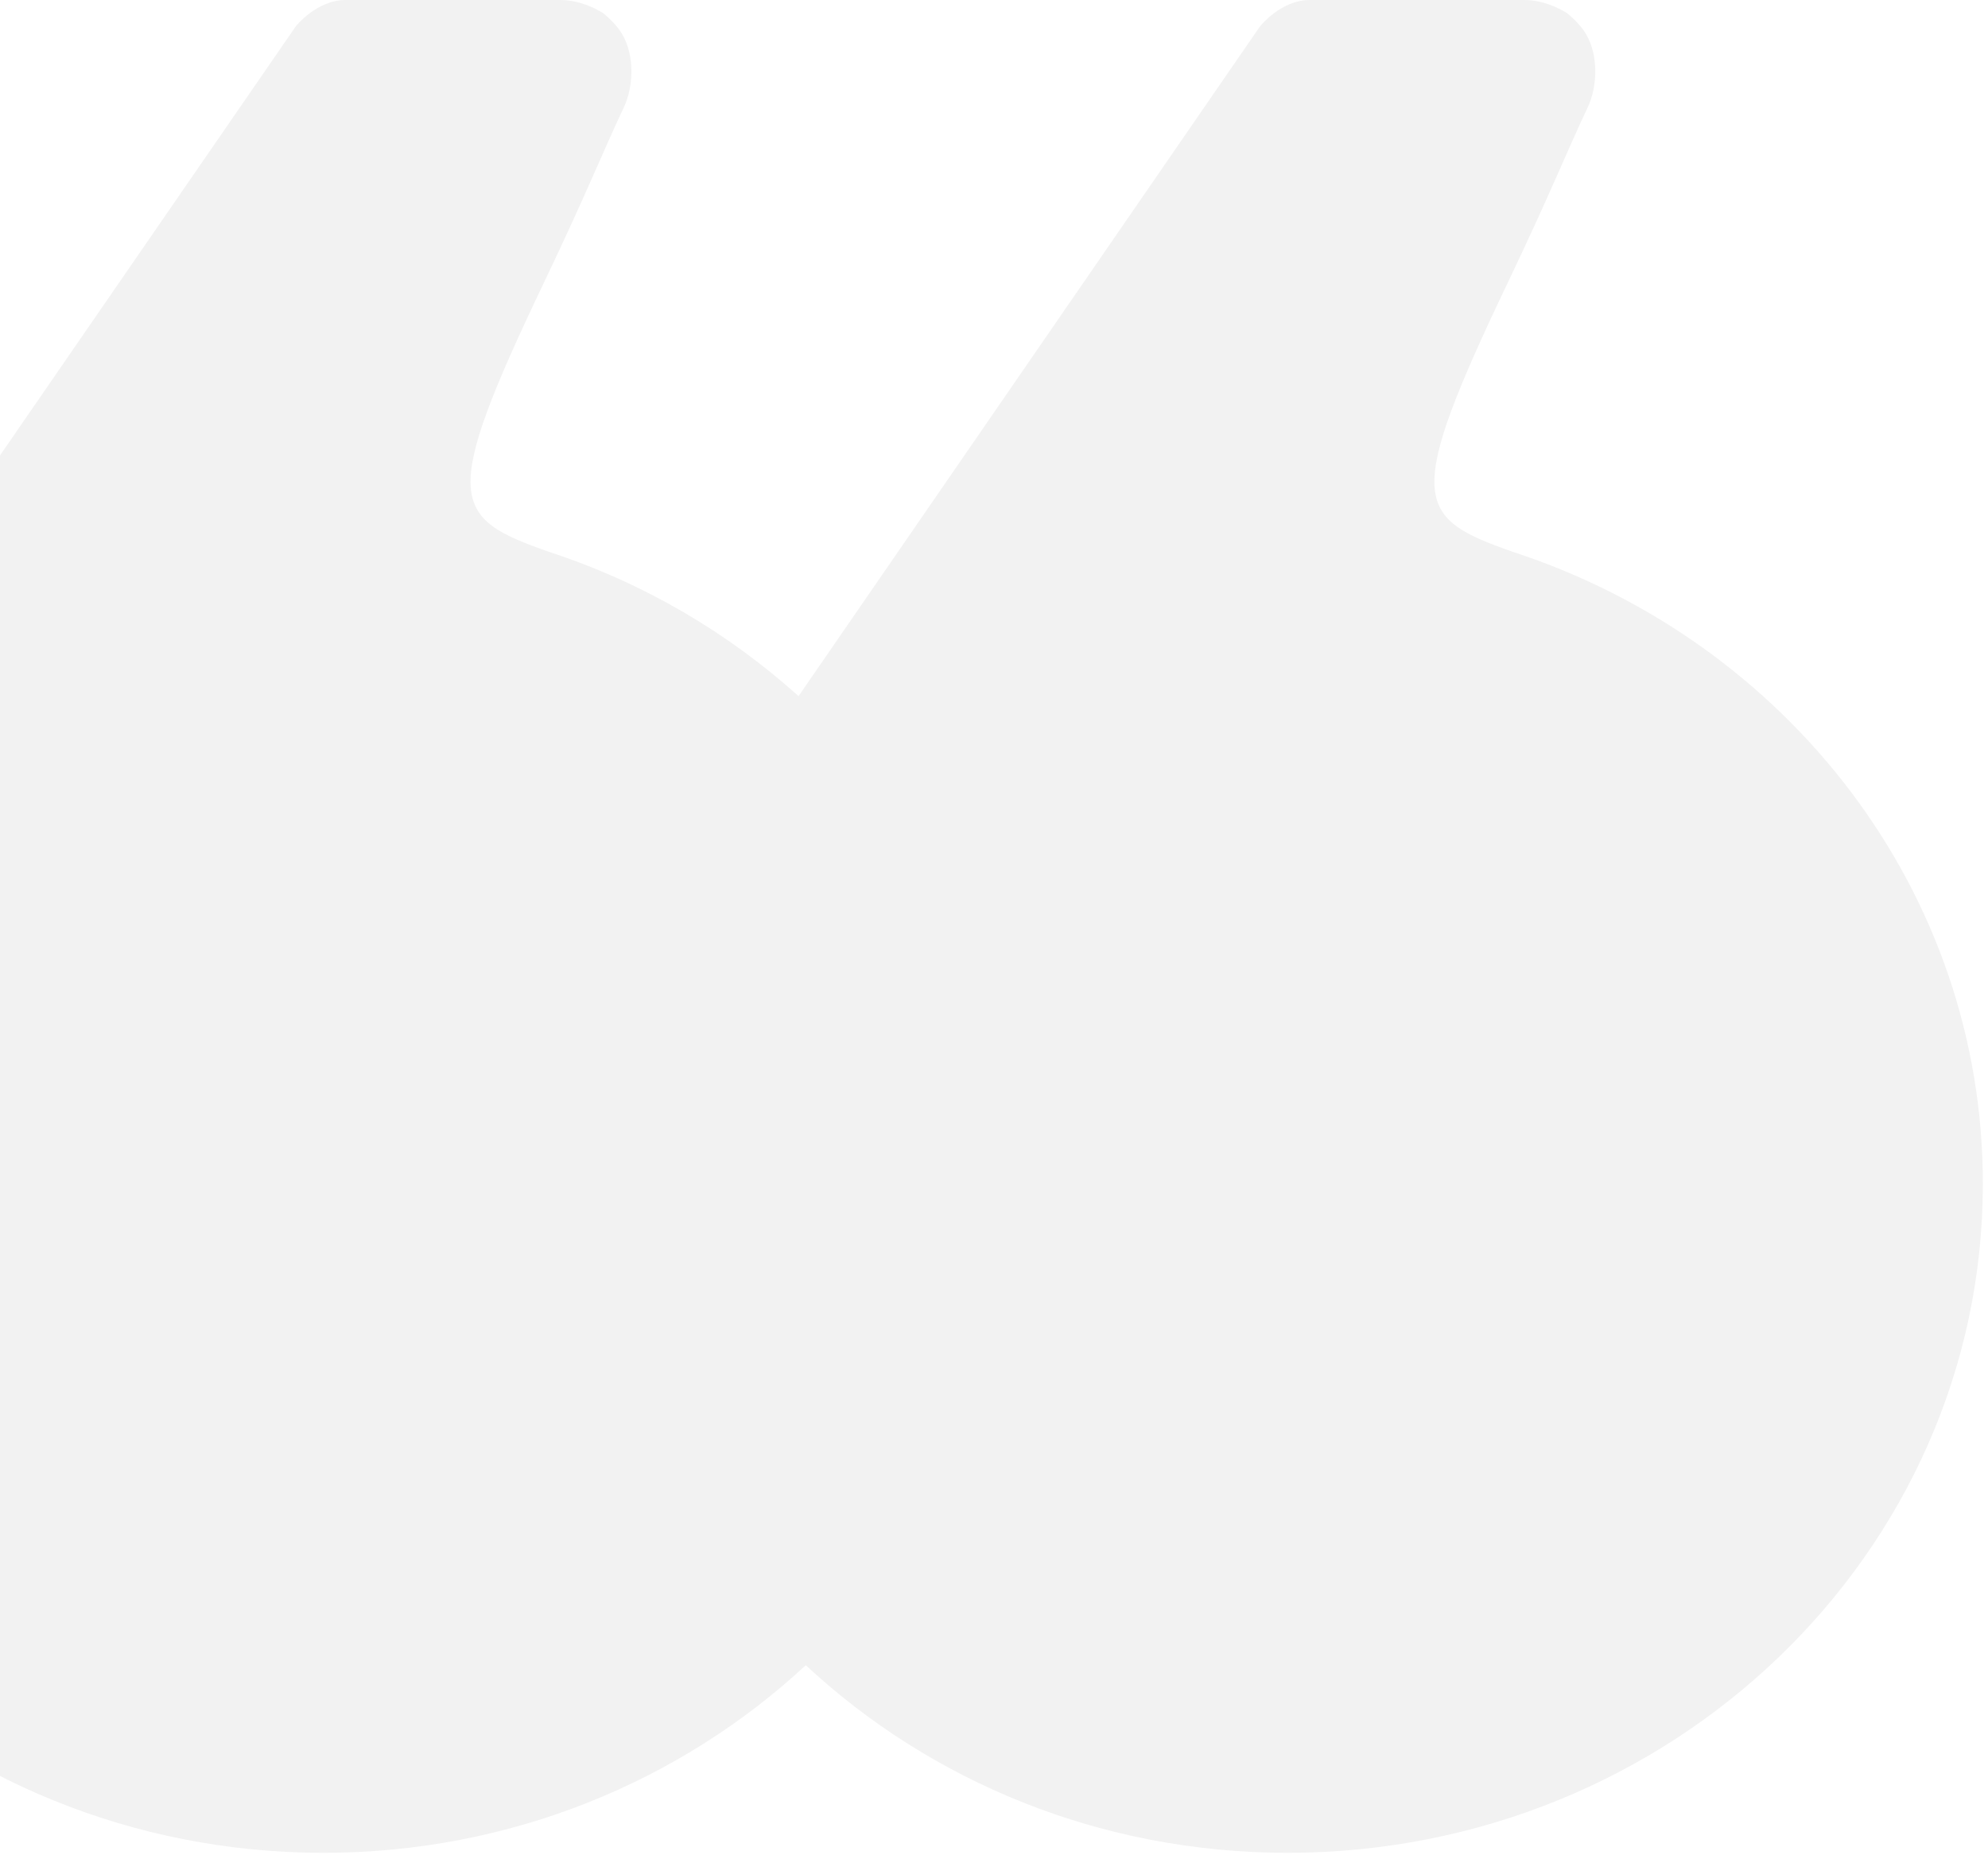
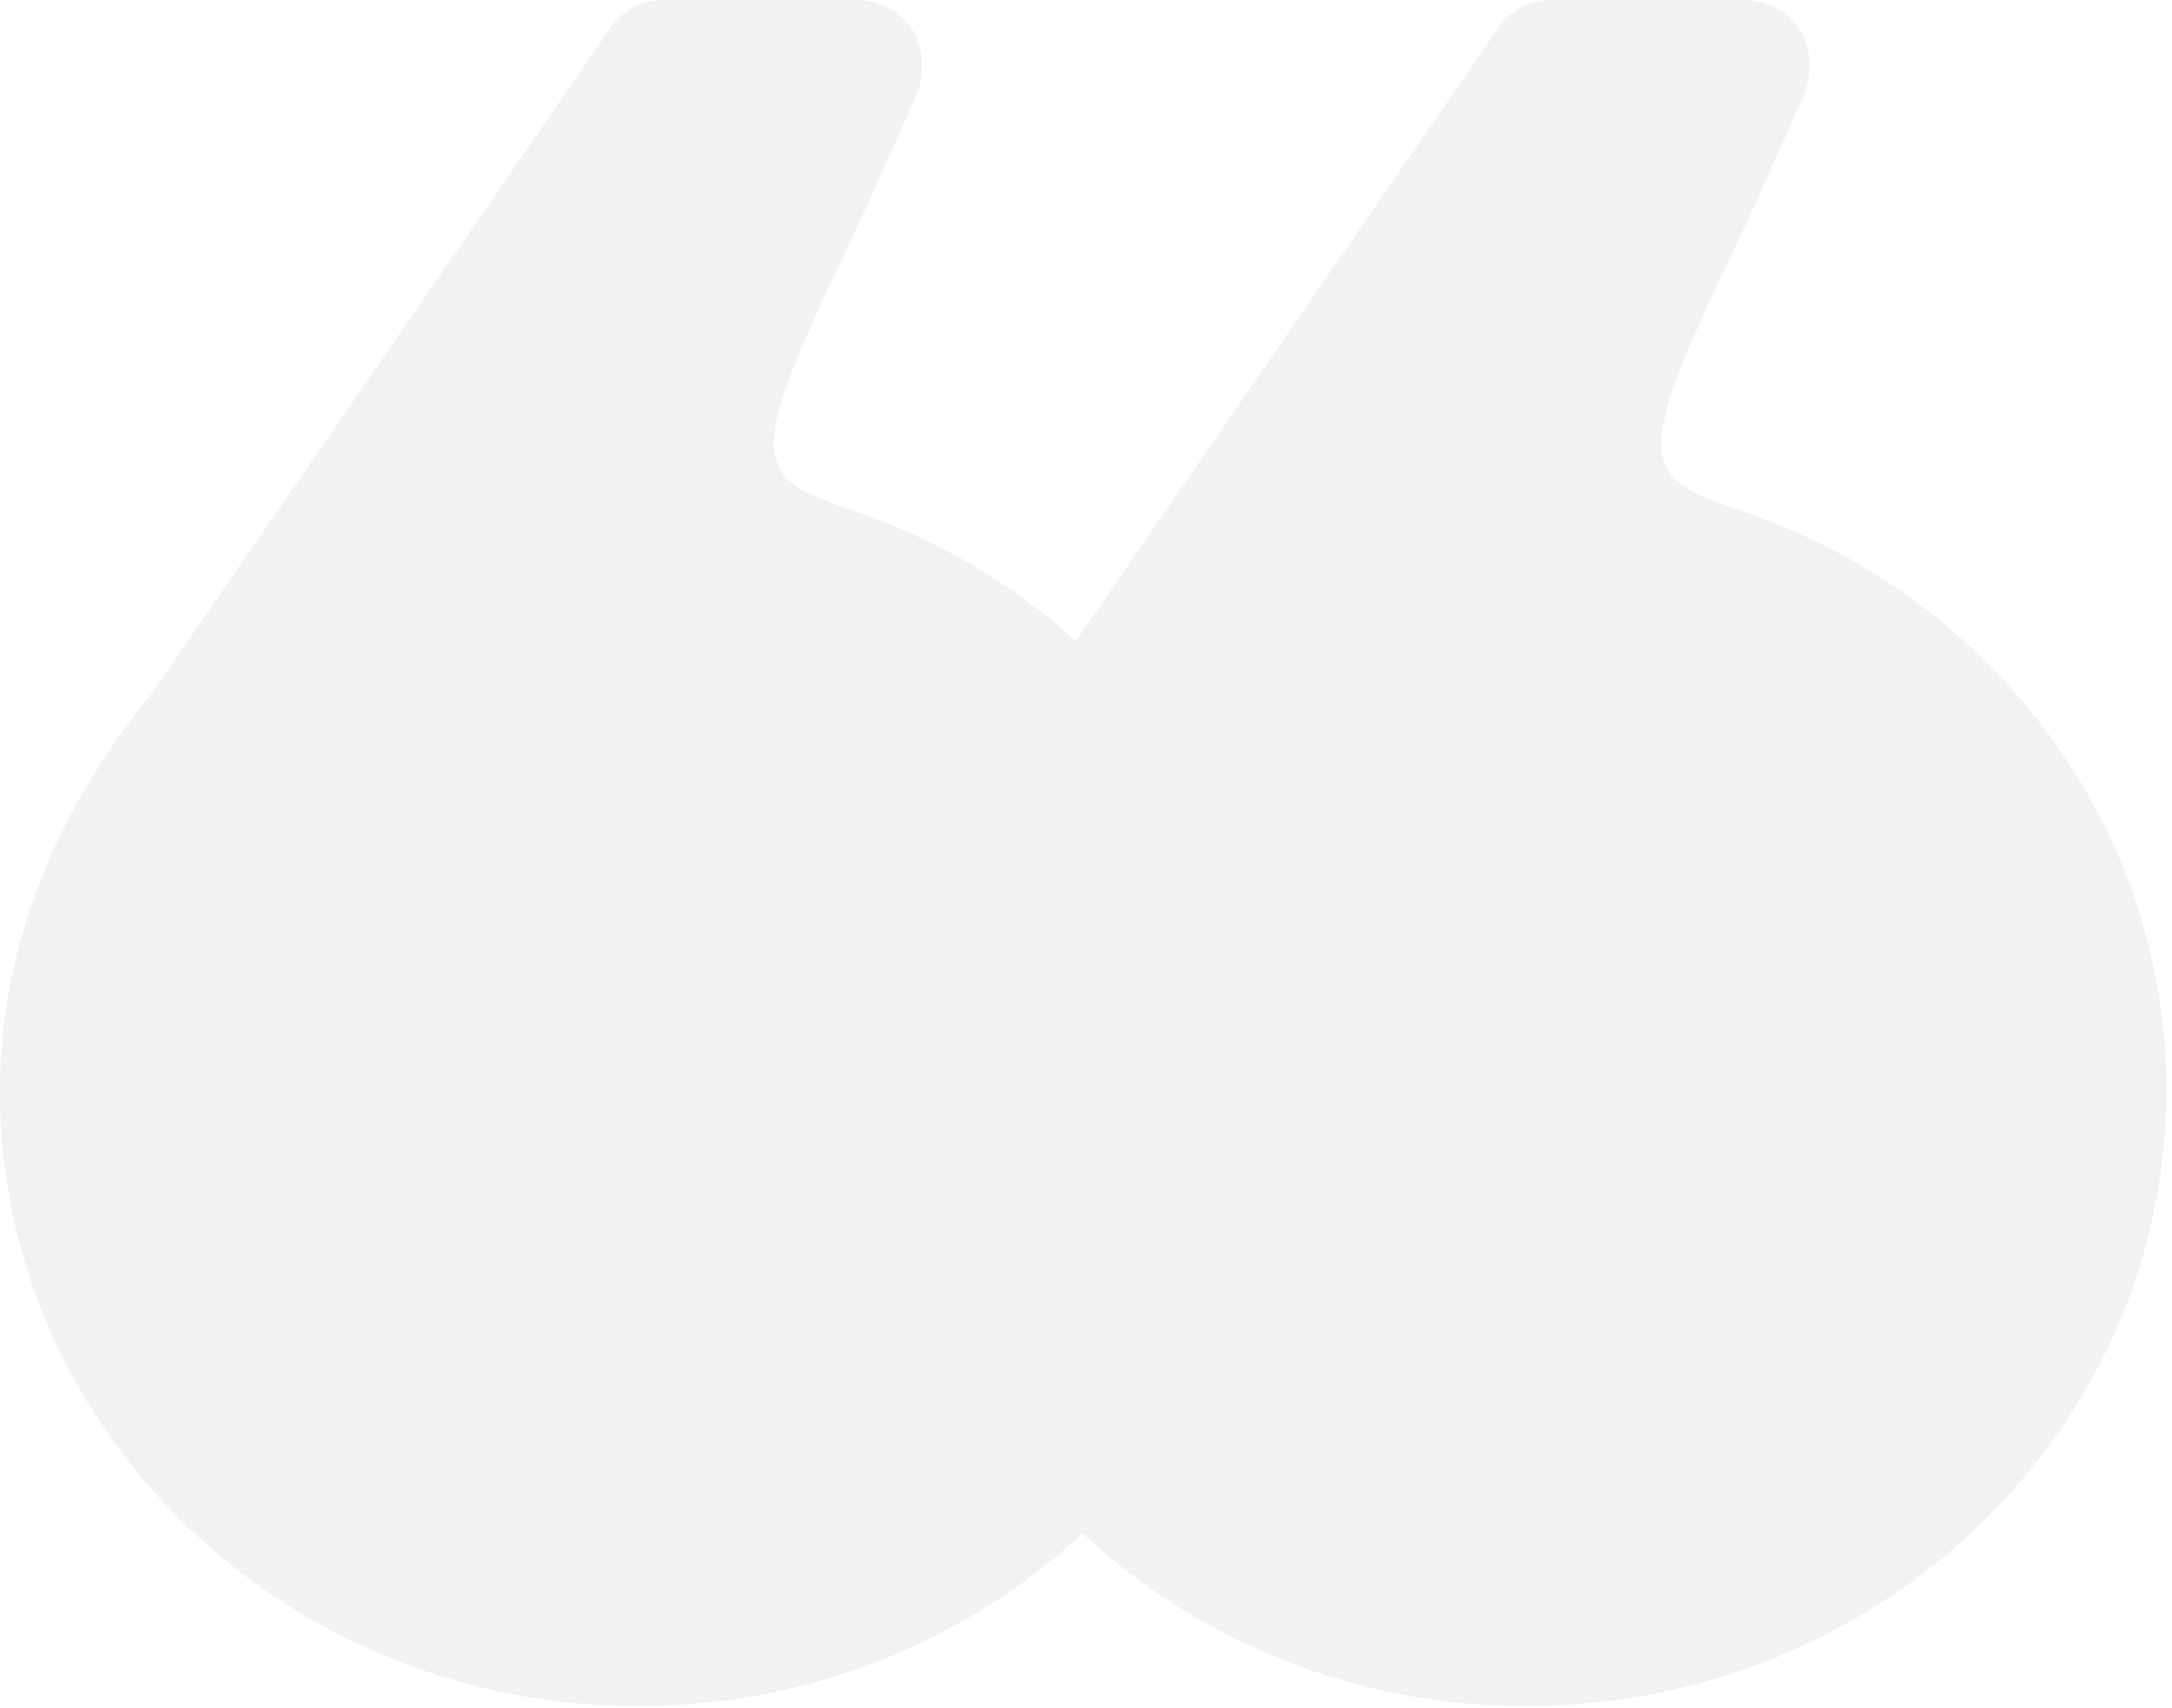
- <svg xmlns="http://www.w3.org/2000/svg" width="134" height="125" viewBox="0 0 134 125" fill="none">
-   <path d="M102.016 37.216C95.341 34.887 94.617 33.746 101.655 19.004C104.495 13.065 105.636 10.154 106.995 7.29C107.748 5.729 107.751 3.424 106.713 2.003C106.23 1.351 105.625 0.885 105.625 0.885C104.973 0.489 103.957 0 102.723 0L88.277 0C86.341 0 84.935 1.77 84.935 1.77L53.826 46.928C49.065 42.643 43.383 39.289 37.047 37.216C30.372 34.887 29.648 33.746 36.686 19.004C39.525 13.065 40.667 10.154 42.026 7.29C42.778 5.729 42.782 3.424 41.743 2.003C41.26 1.351 40.656 0.885 40.656 0.885C40.003 0.489 38.988 0 37.729 0L23.284 0C21.348 0 19.942 1.77 19.942 1.77L-13.883 50.841C-20.549 59.038 -24.919 68.797 -24.935 79.859C-24.971 104.732 -4.045 124.901 21.798 124.901C34.429 124.901 45.881 120.08 54.313 112.255C62.722 120.08 74.16 124.901 86.791 124.901C112.634 124.901 133.618 104.732 133.653 79.859C133.682 60.063 120.446 43.248 102.016 37.216Z" fill="#F2F2F2" />
+ <svg xmlns="http://www.w3.org/2000/svg" width="159" height="125" viewBox="0 0 159 125" fill="none">
+   <path d="M126.951 37.216C120.276 34.887 119.551 33.746 126.59 19.004C129.429 13.065 130.571 10.154 131.93 7.29C132.682 5.729 132.686 3.424 131.647 2.003C131.164 1.351 130.56 0.885 130.56 0.885C129.907 0.489 128.892 0 127.657 0L113.212 0C111.276 0 109.87 1.77 109.87 1.77L78.76 46.928C74 42.643 68.318 39.289 61.981 37.216C55.306 34.887 54.582 33.746 61.62 19.004C64.46 13.065 65.601 10.154 66.96 7.29C67.713 5.729 67.716 3.424 66.678 2.003C66.195 1.351 65.591 0.885 65.591 0.885C64.938 0.489 63.922 0 62.664 0L48.218 0C46.282 0 44.877 1.77 44.877 1.77L11.051 50.841C4.385 59.038 0.016 68.797 -0 79.859C-0.036 104.732 20.89 124.901 46.732 124.901C59.363 124.901 70.816 120.08 79.247 112.255C87.657 120.08 99.095 124.901 111.726 124.901C137.569 124.901 158.552 104.732 158.588 79.859C158.616 60.063 145.38 43.248 126.951 37.216Z" fill="#F2F2F2" />
</svg>
